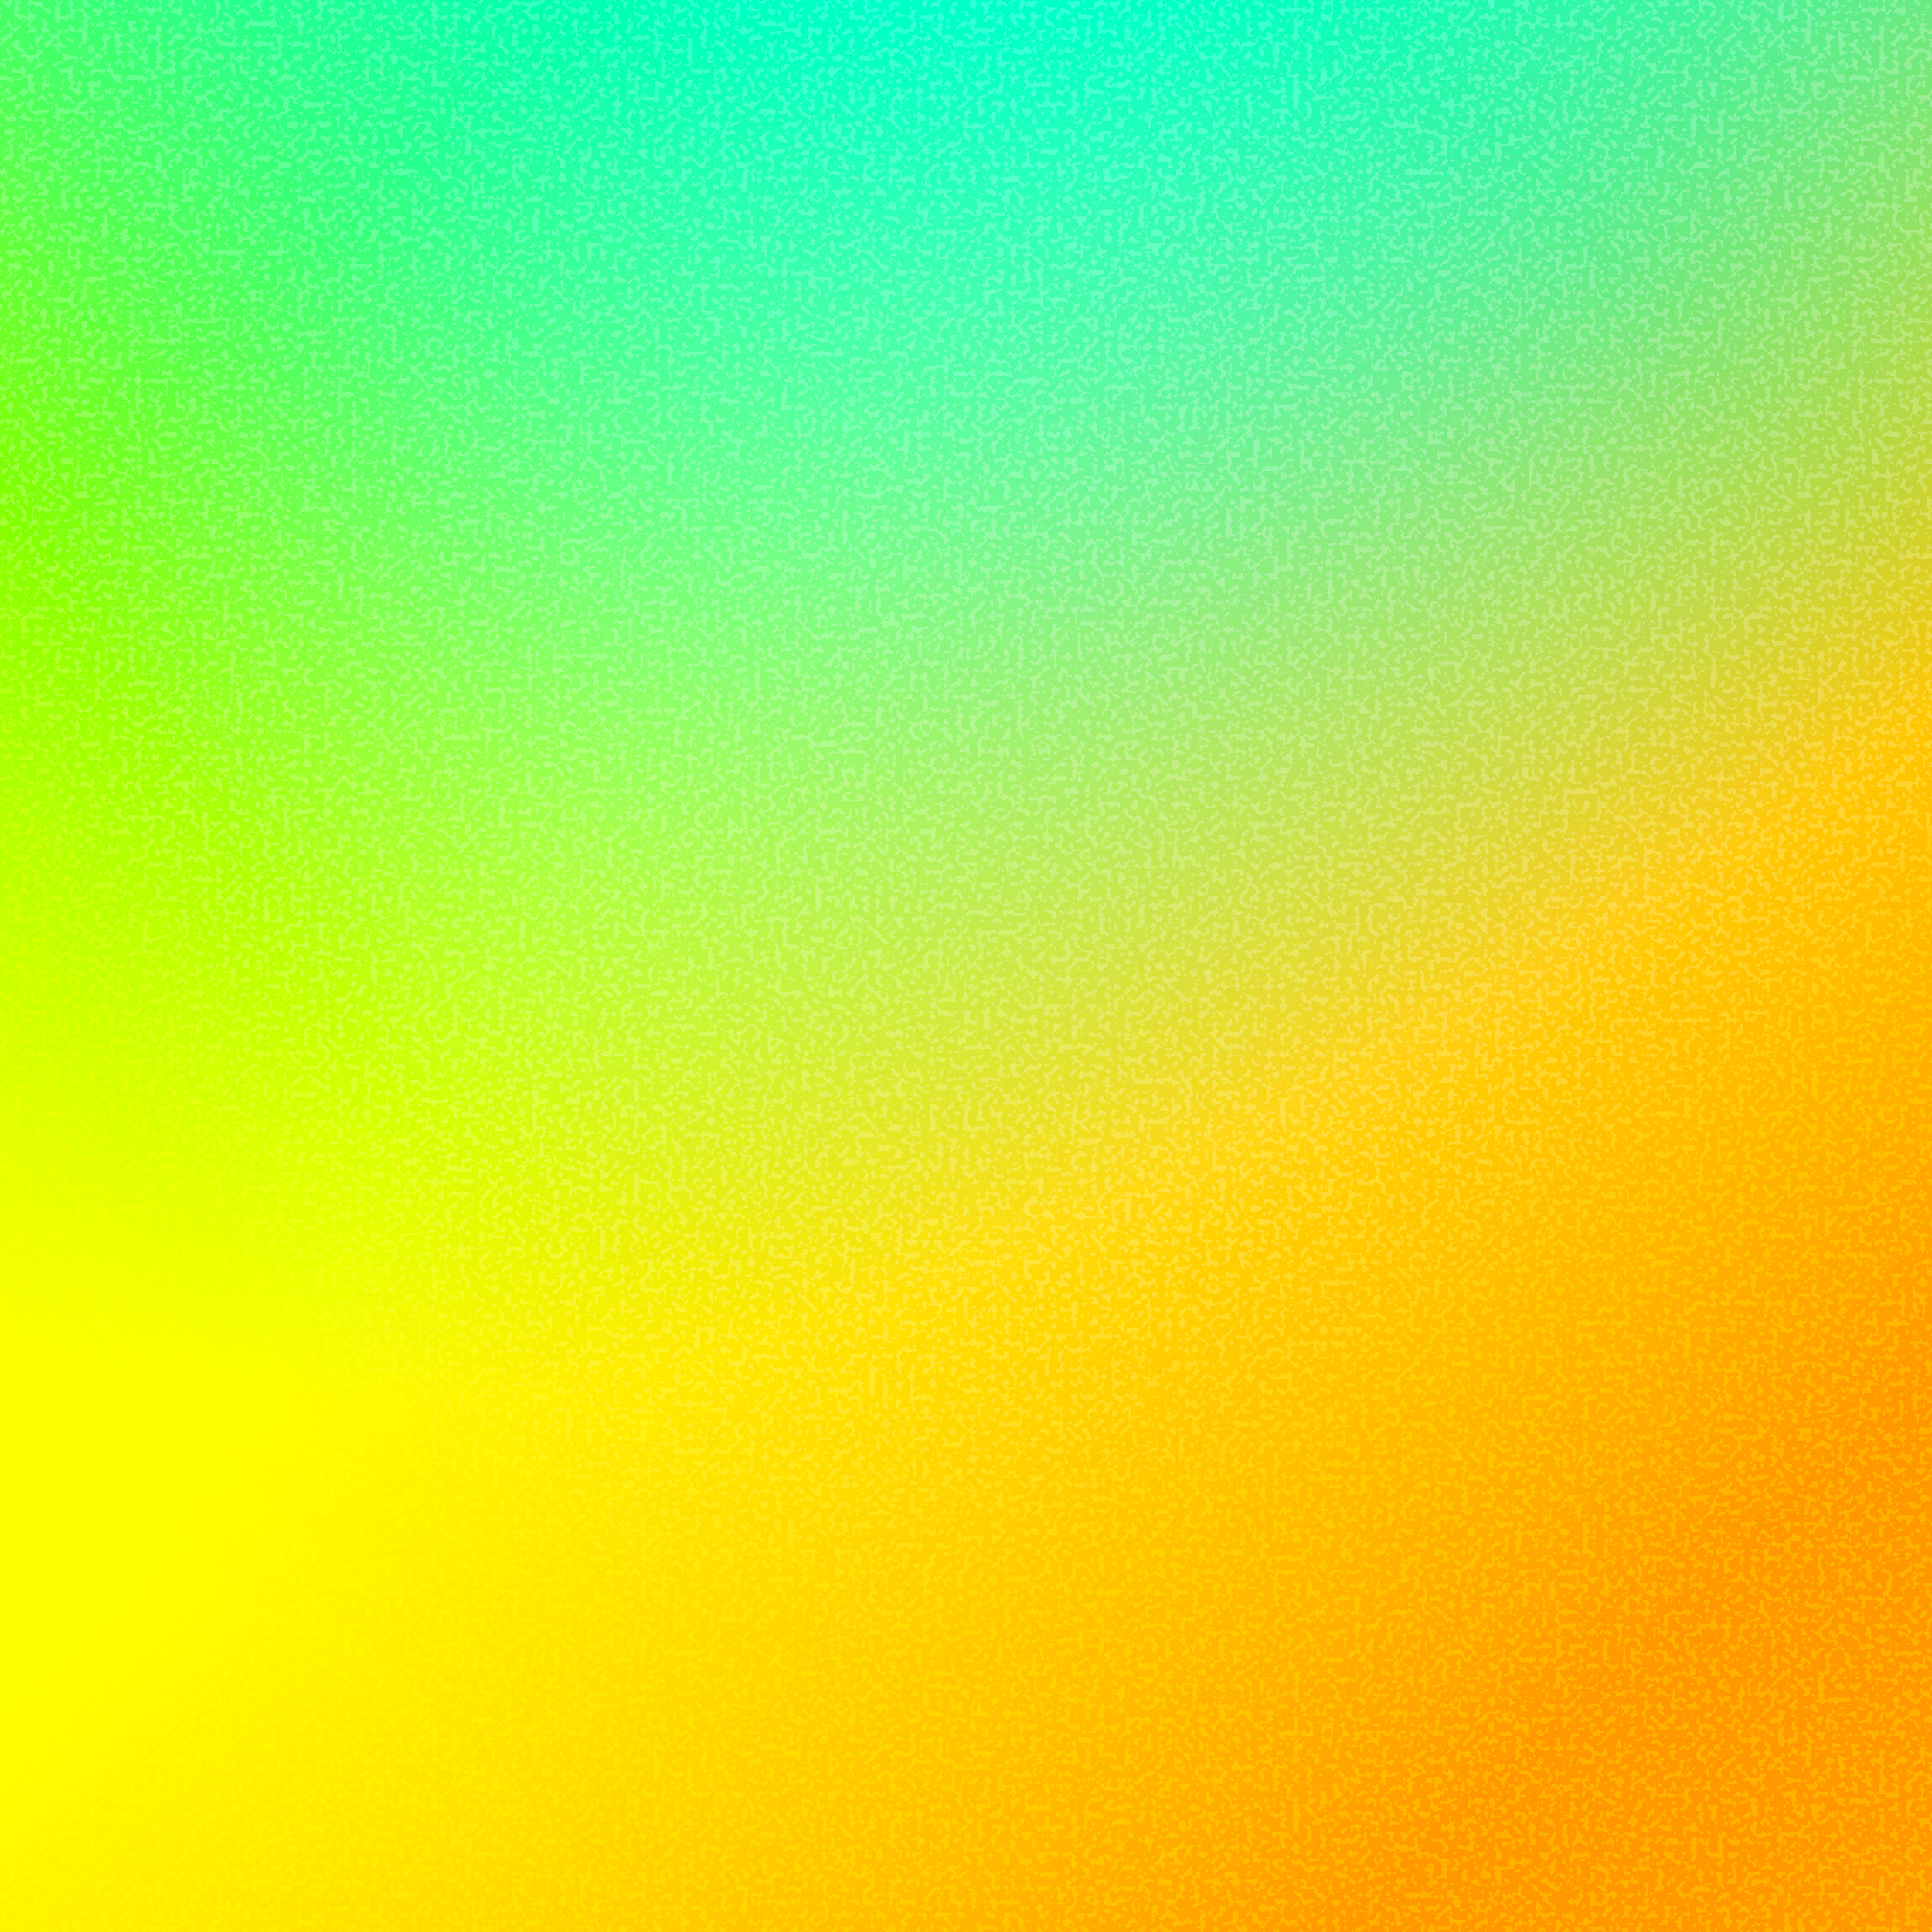
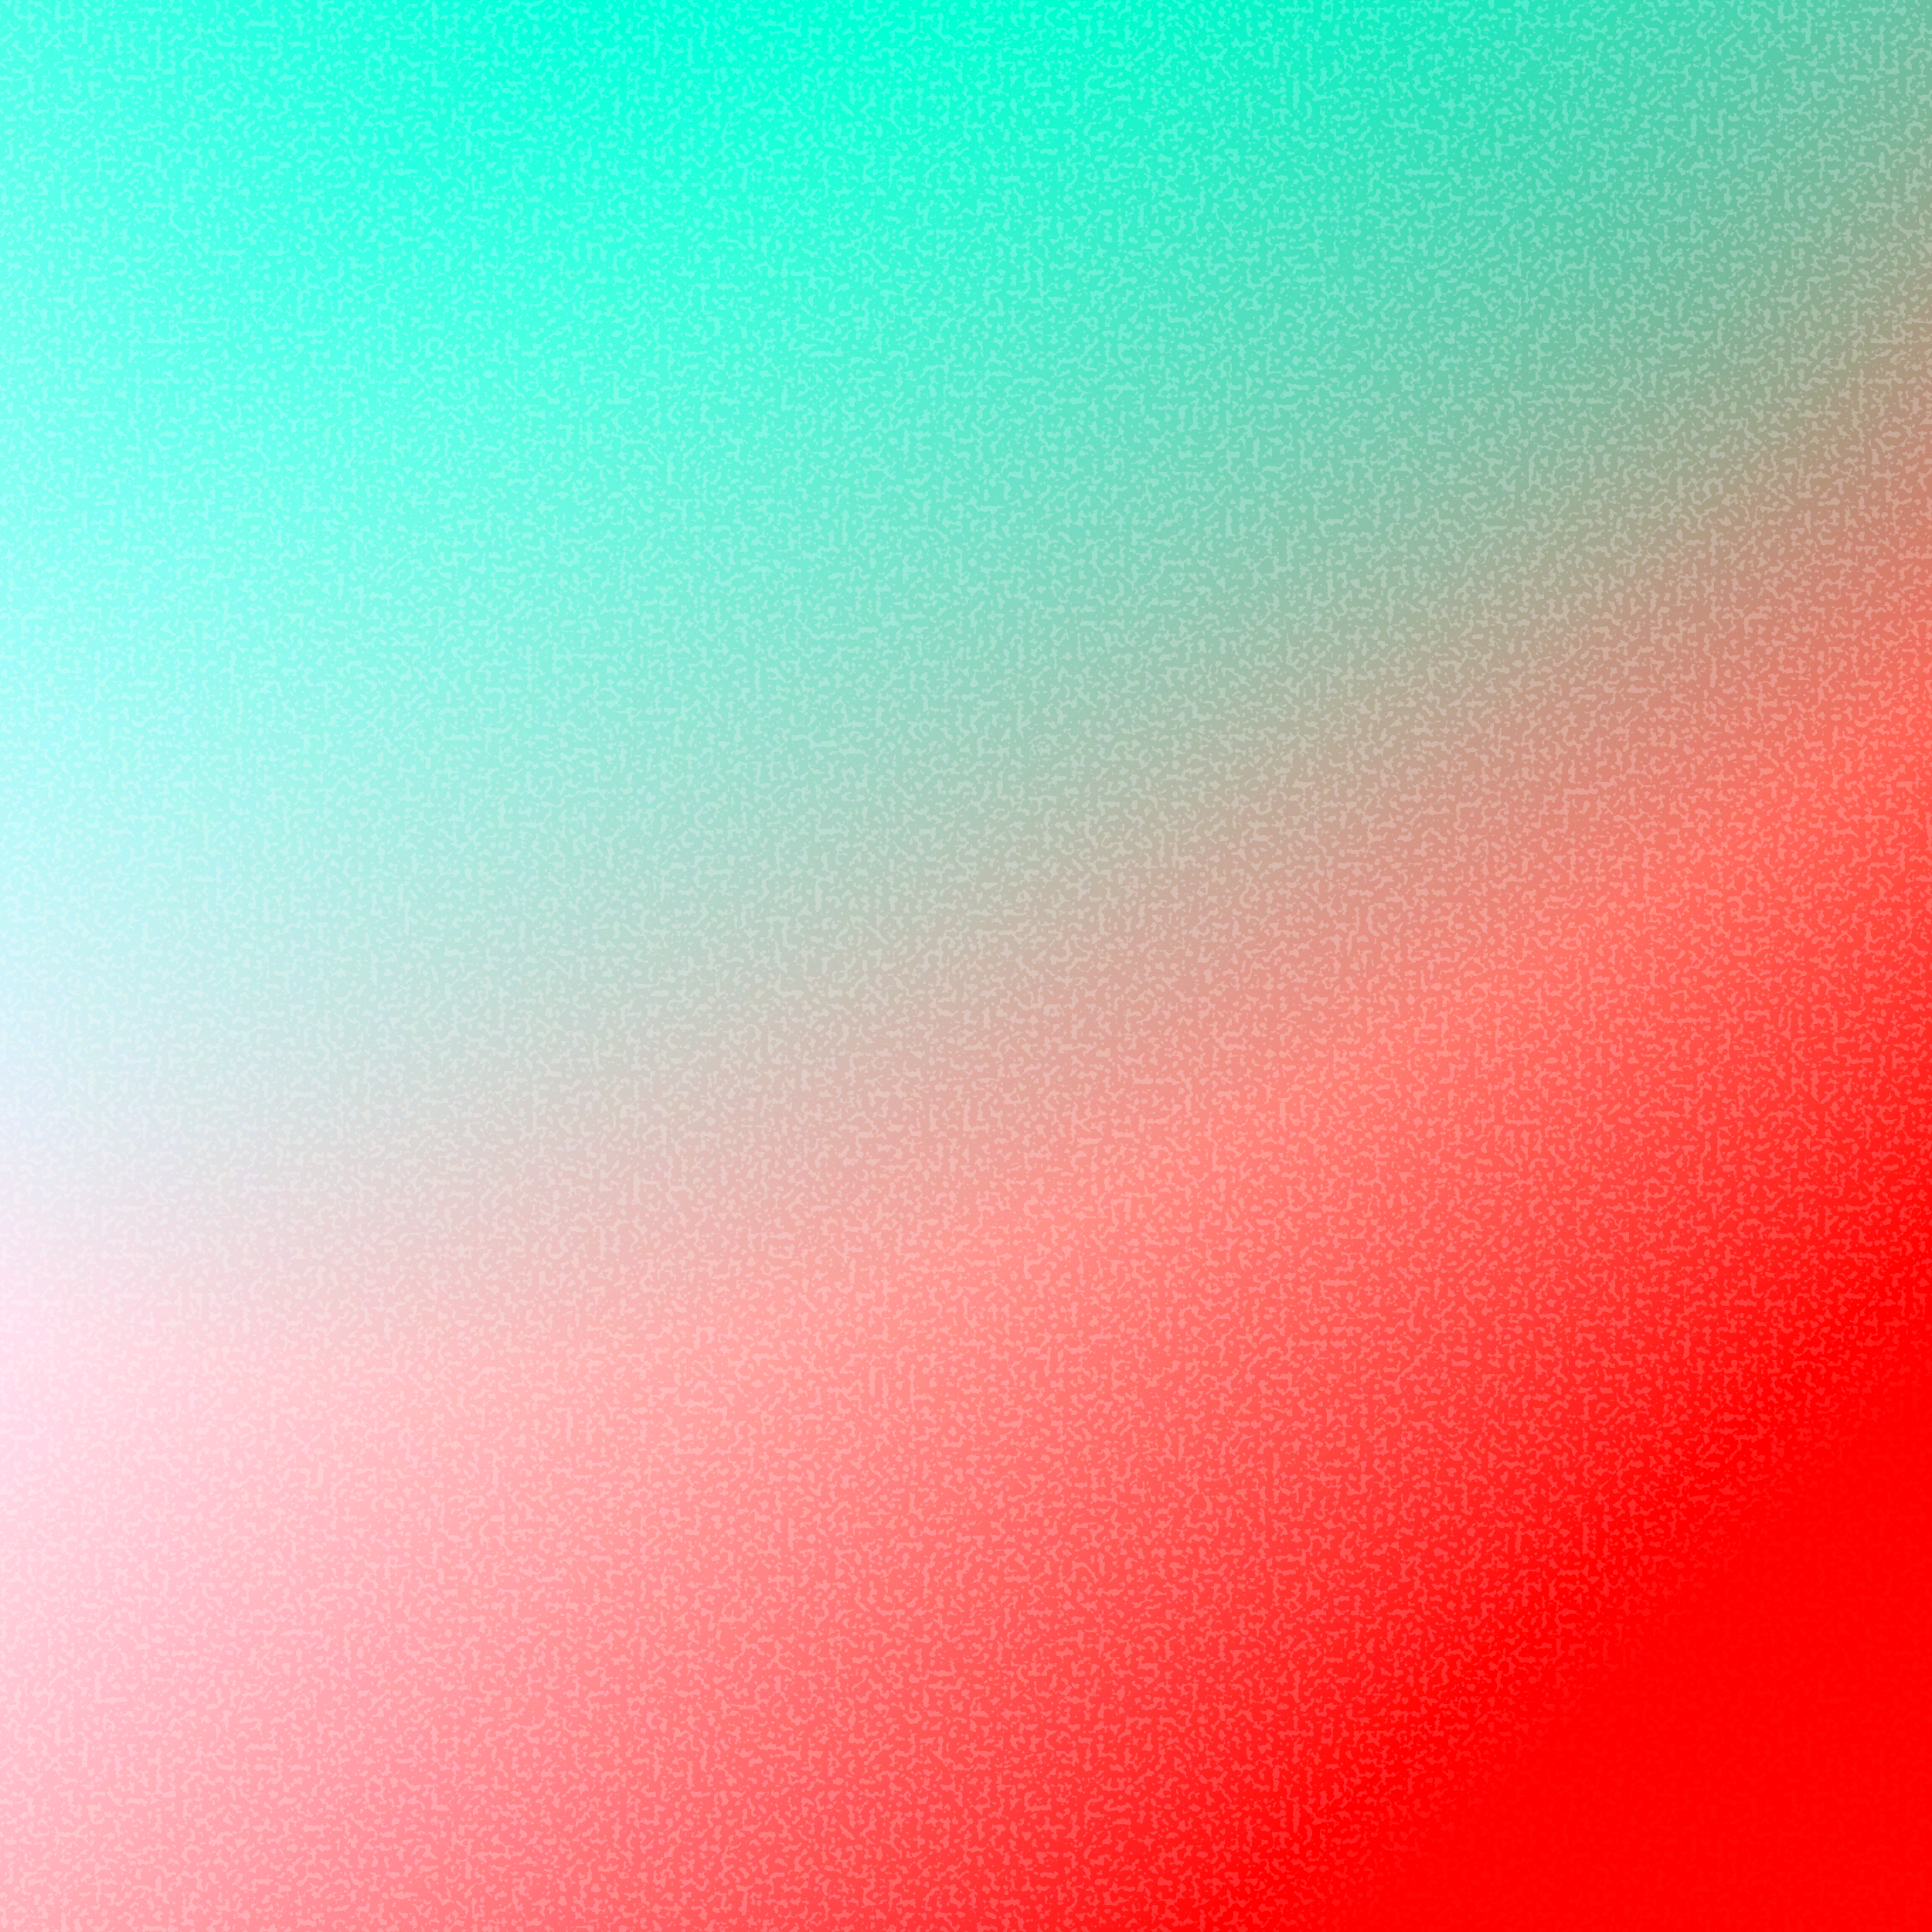
<svg xmlns="http://www.w3.org/2000/svg" version="1.1" viewBox="0 0 700 700" width="700" height="700">
  <defs>
    <linearGradient gradientTransform="rotate(-224, 0.5, 0.5)" x1="50%" y1="0%" x2="50%" y2="100%" id="gggrain-gradient2">
-       <stop stop-color="#ffab40ff" stop-opacity="1" offset="-0%" />
+       <stop stop-color="firebrick" stop-opacity="1" offset="-0%" />
      <stop stop-color="rgba(255,255,255,0)" stop-opacity="0" offset="100%" />
    </linearGradient>
    <linearGradient gradientTransform="rotate(224, 0.5, 0.5)" x1="50%" y1="0%" x2="50%" y2="100%" id="gggrain-gradient3">
-       <stop stop-color="#eeff41" stop-opacity="1" />
+       <stop stop-color="ghostwhite" stop-opacity="1" />
      <stop stop-color="rgba(255,255,255,0)" stop-opacity="0" offset="100%" />
    </linearGradient>
    <filter id="gggrain-filter" x="-20%" y="-20%" width="140%" height="140%" filterUnits="objectBoundingBox" primitiveUnits="userSpaceOnUse" color-interpolation-filters="sRGB">
      <feTurbulence type="fractalNoise" baseFrequency="0.41" numOctaves="2" seed="2" stitchTiles="stitch" x="0%" y="0%" width="100%" height="100%" result="turbulence" />
      <feColorMatrix type="saturate" values="0" x="0%" y="0%" width="100%" height="100%" in="turbulence" result="colormatrix" />
      <feComponentTransfer x="0%" y="0%" width="100%" height="100%" in="colormatrix" result="componentTransfer">
        <feFuncR type="linear" slope="3" />
        <feFuncG type="linear" slope="3" />
        <feFuncB type="linear" slope="3" />
      </feComponentTransfer>
-       <feColorMatrix x="0%" y="0%" width="100%" height="100%" in="componentTransfer" result="colormatrix2" type="matrix" values="1 0 0 0 0           0 1 0 0 0           0 0 1 0 0           0 0 0 17 -9" />
+       <feColorMatrix x="0%" y="0%" width="100%" height="100%" in="componentTransfer" result="colormatrix2" type="matrix" values="1 0 0 0 0                   0 1 0 0 0                   0 0 1 0 0                   0 0 0 17 -9">
+         </feColorMatrix>
    </filter>
    <filter id="gggrain-saturate" x="-20%" y="-20%" width="140%" height="140%" filterUnits="objectBoundingBox" primitiveUnits="userSpaceOnUse" color-interpolation-filters="sRGB">
      <feColorMatrix type="saturate" values="3" x="0%" y="0%" width="100%" height="100%" in="SourceGraphic" result="colormatrix" />
    </filter>
  </defs>
  <g filter="url(#gggrain-saturate)">
    <rect width="100%" height="100%" fill="hsl(170, 56%, 58%)" />
    <rect width="100%" height="100%" fill="url(#gggrain-gradient3)" />
    <rect width="100%" height="100%" fill="url(#gggrain-gradient2)" />
    <rect width="100%" height="100%" fill="transparent" filter="url(#gggrain-filter)" opacity="0.51" style="mix-blend-mode: soft-light" />
  </g>
</svg>
